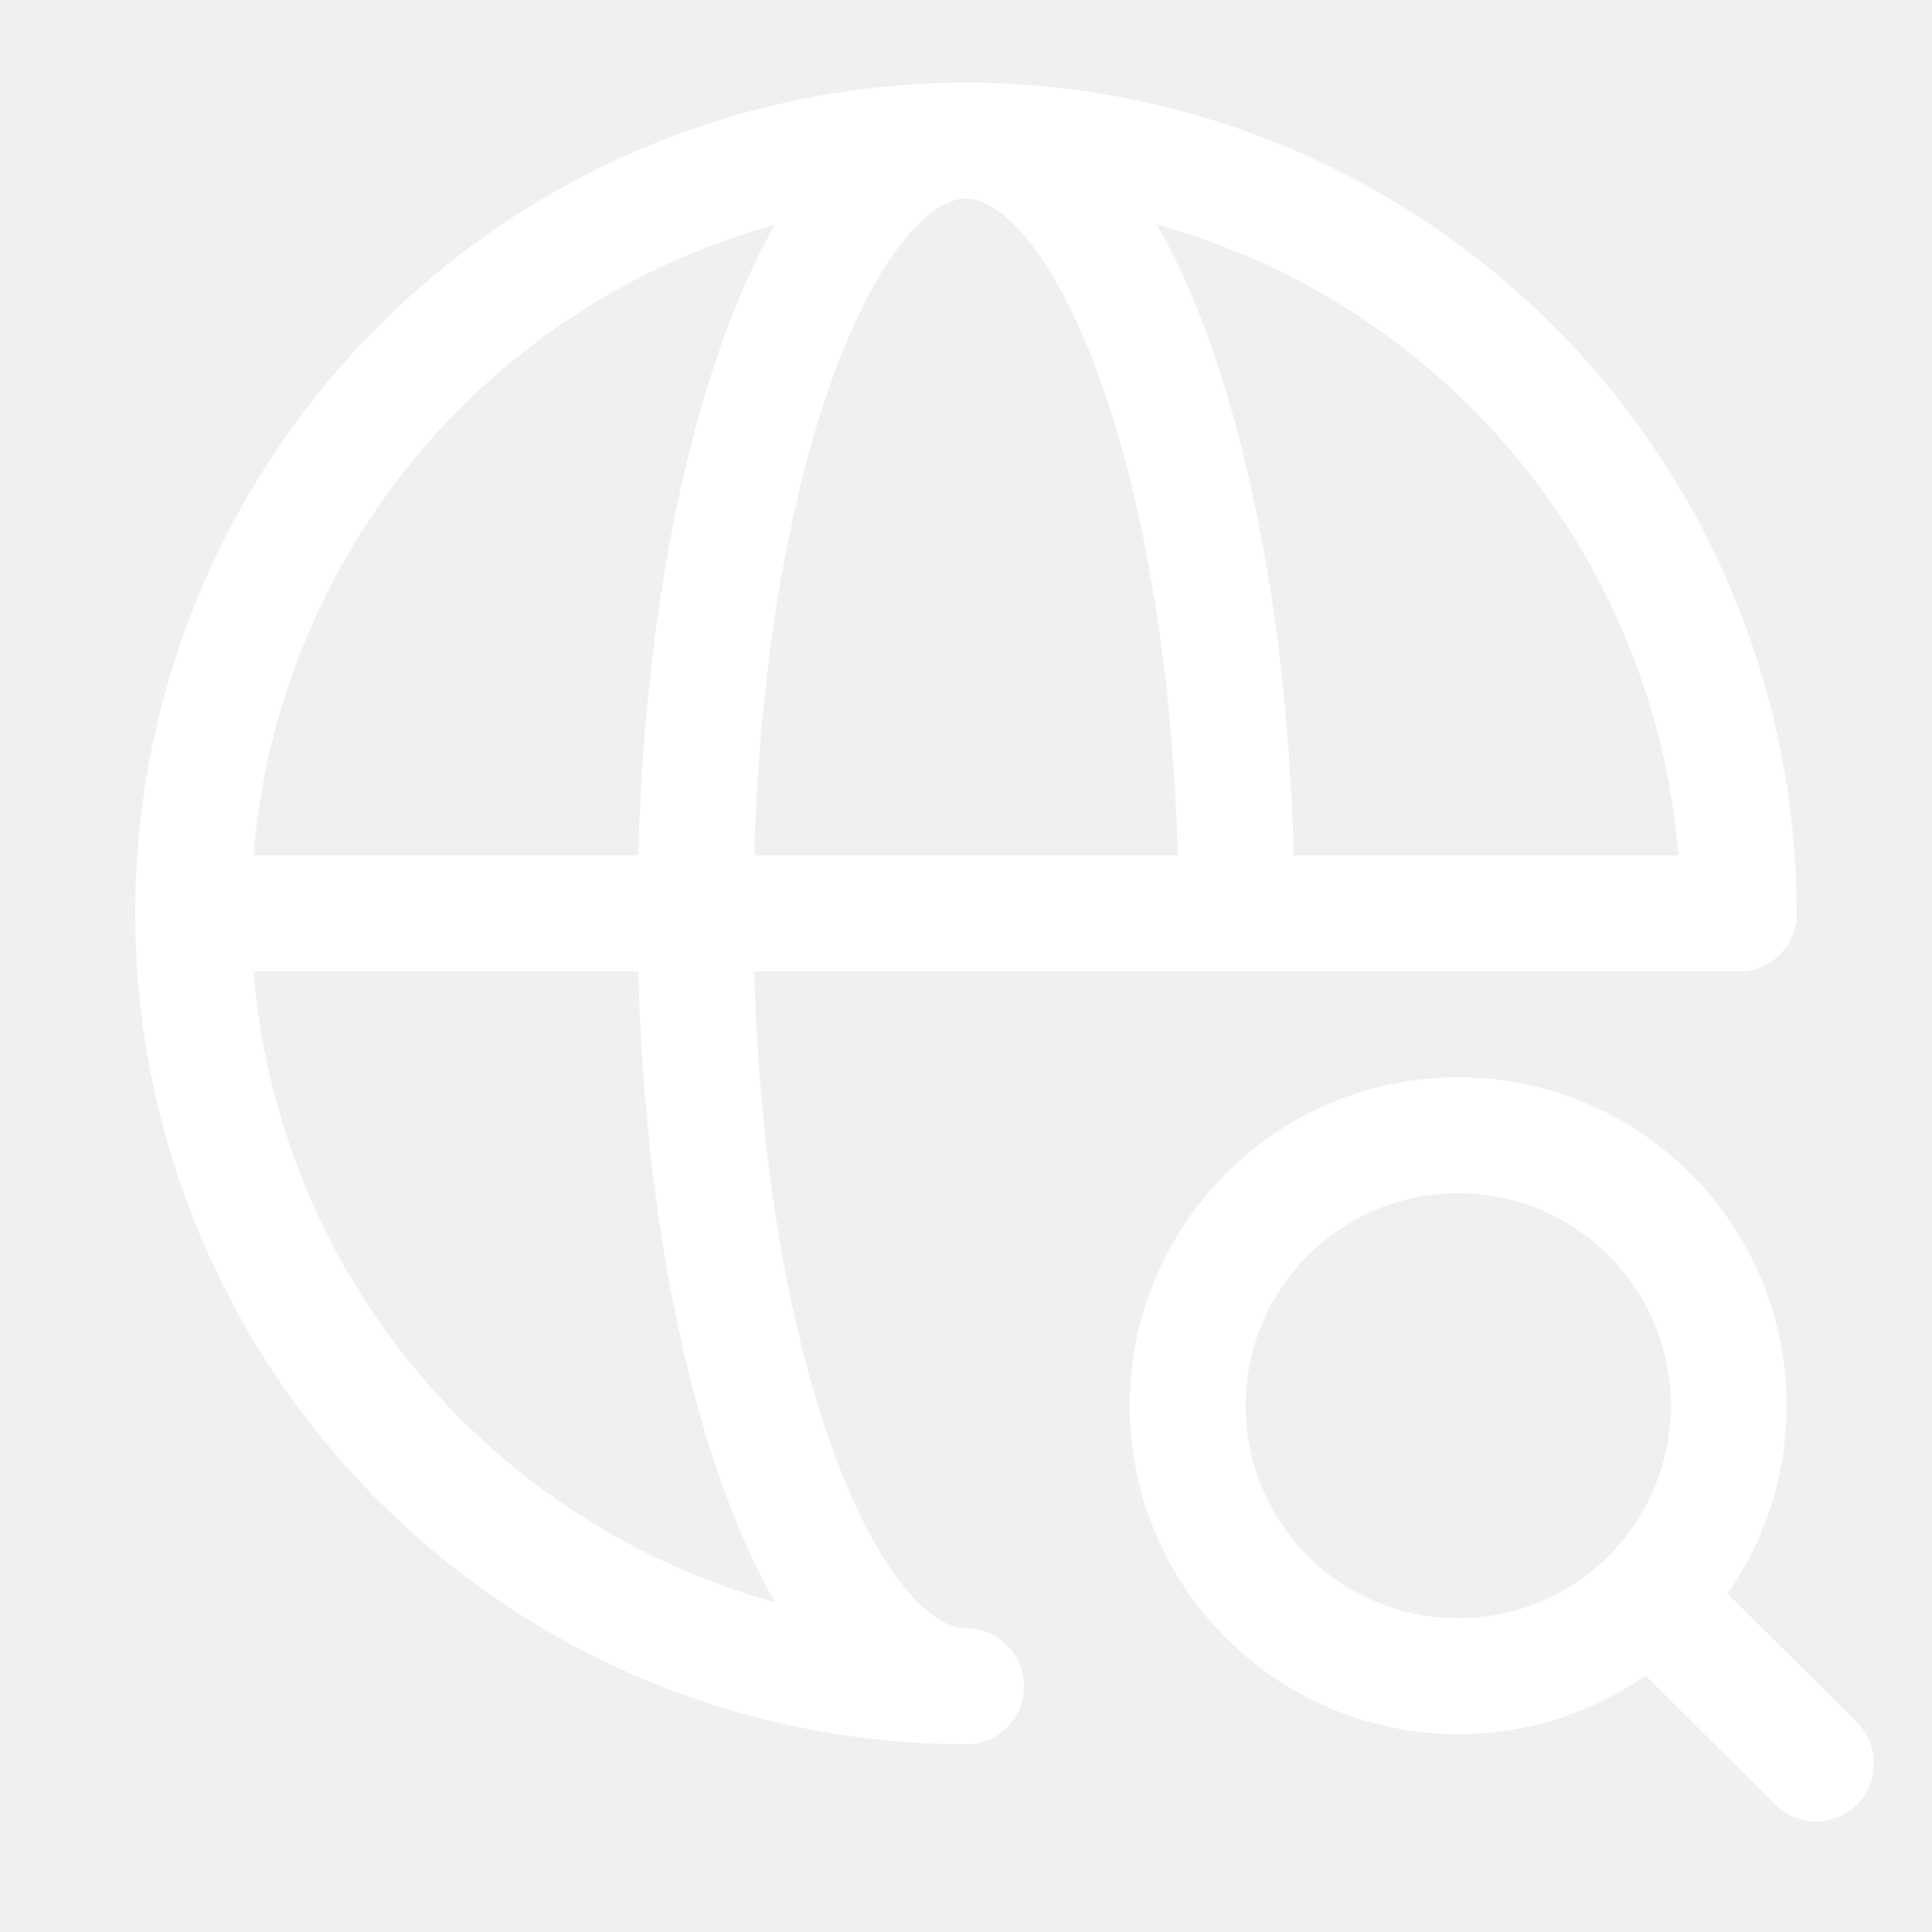
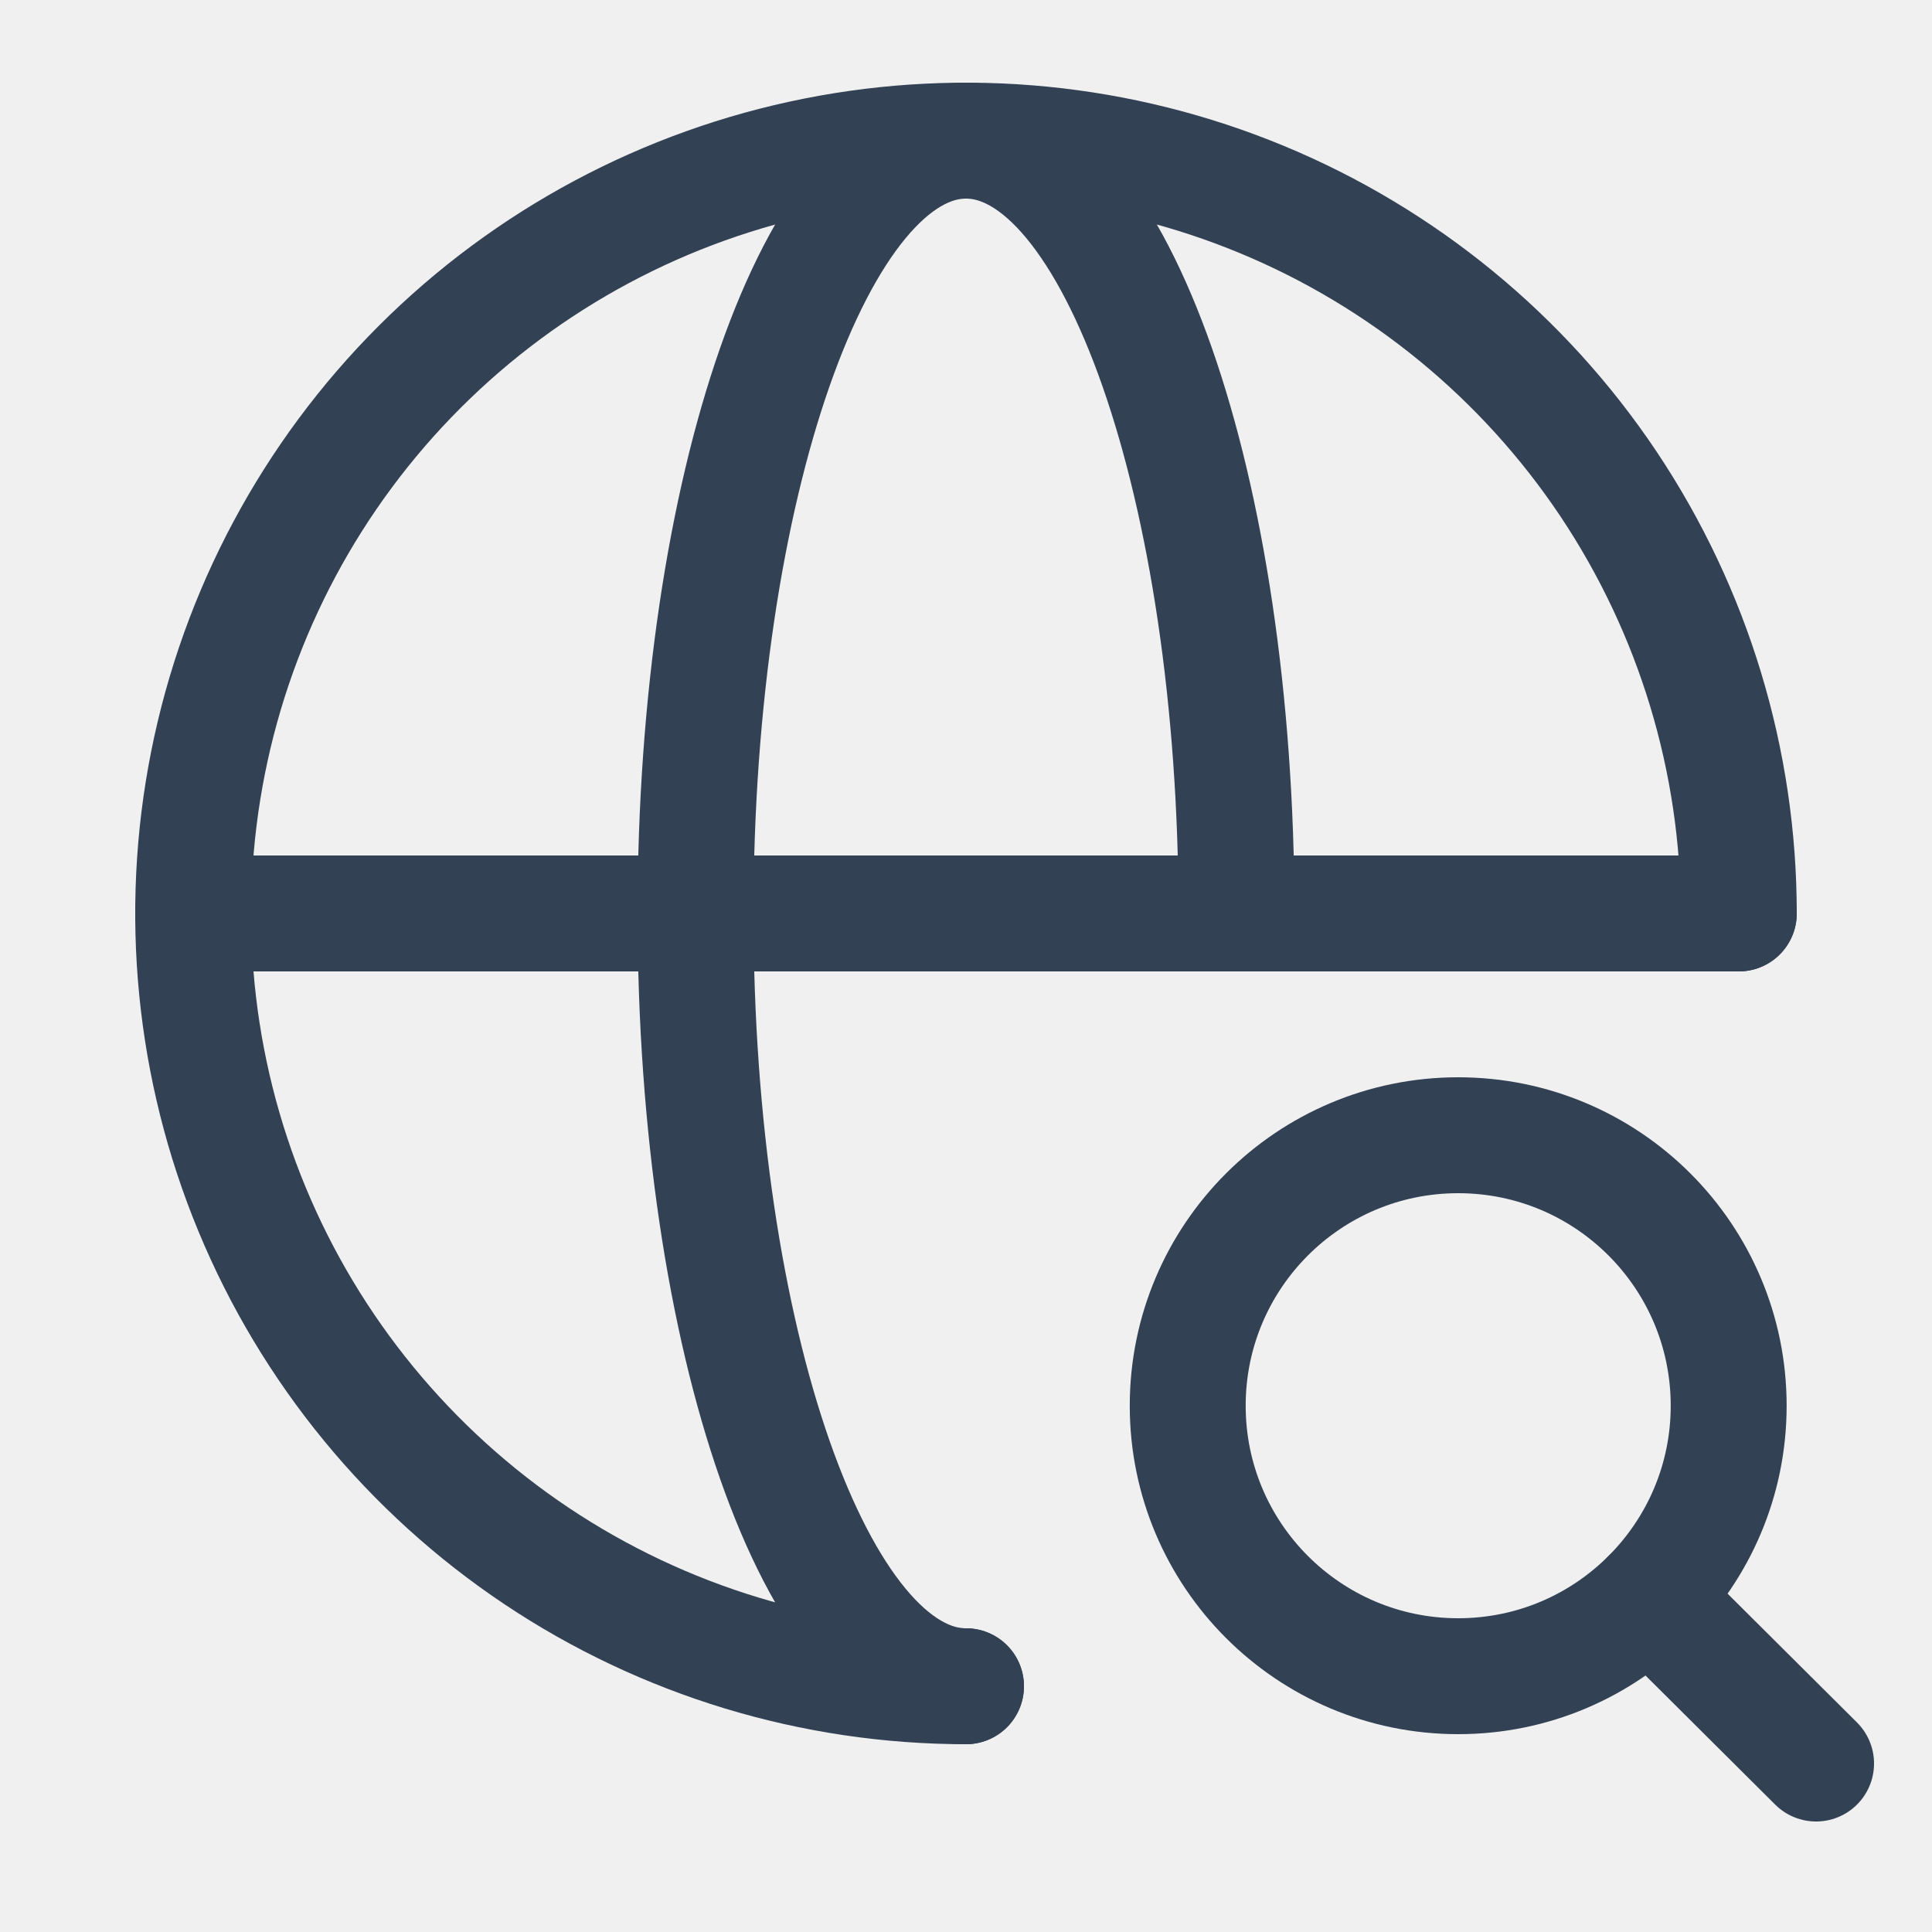
<svg xmlns="http://www.w3.org/2000/svg" width="800px" height="800px" viewBox="-0.5 0 25 25" fill="none">
-   <path d="M22 11.82C22 9.842 21.413 7.909 20.315 6.264C19.216 4.62 17.654 3.338 15.827 2.581C14 1.824 11.989 1.626 10.049 2.012C8.109 2.398 6.327 3.351 4.929 4.749C3.53 6.148 2.578 7.929 2.192 9.869C1.806 11.809 2.004 13.82 2.761 15.647C3.518 17.474 4.8 19.036 6.444 20.135C8.089 21.234 10.022 21.82 12 21.82" stroke="#FFFFFF" stroke-width="1.5" stroke-linecap="round" stroke-linejoin="round" />
-   <path d="M2 11.82H22" stroke="#FFFFFF" stroke-width="1.5" stroke-linecap="round" stroke-linejoin="round" />
-   <path d="M12 21.82C10.07 21.82 8.5 17.34 8.5 11.82C8.5 6.3 10.07 1.82 12 1.82C13.93 1.82 15.5 6.3 15.5 11.82" stroke="#FFFFFF" stroke-width="1.5" stroke-linecap="round" stroke-linejoin="round" />
-   <path d="M18.369 21.69C20.302 21.69 21.869 20.123 21.869 18.19C21.869 16.257 20.302 14.69 18.369 14.69C16.436 14.69 14.869 16.257 14.869 18.19C14.869 20.123 16.436 21.69 18.369 21.69Z" stroke="#FFFFFF" stroke-width="1.5" stroke-linecap="round" stroke-linejoin="round" />
-   <path d="M23 22.82L20.84 20.67" stroke="#FFFFFF" stroke-width="1.5" stroke-linecap="round" stroke-linejoin="round" />
+   <path d="M22 11.82C22 9.842 21.413 7.909 20.315 6.264C19.216 4.62 17.654 3.338 15.827 2.581C14 1.824 11.989 1.626 10.049 2.012C8.109 2.398 6.327 3.351 4.929 4.749C3.53 6.148 2.578 7.929 2.192 9.869C1.806 11.809 2.004 13.82 2.761 15.647C3.518 17.474 4.8 19.036 6.444 20.135C8.089 21.234 10.022 21.82 12 21.82" stroke="#334155" stroke-width="1.5" stroke-linecap="round" stroke-linejoin="round" />
+   <path d="M2 11.82H22" stroke="#334155" stroke-width="1.5" stroke-linecap="round" stroke-linejoin="round" />
+   <path d="M12 21.82C10.07 21.82 8.5 17.34 8.5 11.82C8.5 6.3 10.07 1.82 12 1.82C13.93 1.82 15.5 6.3 15.5 11.82" stroke="#334155" stroke-width="1.5" stroke-linecap="round" stroke-linejoin="round" />
+   <path d="M18.369 21.69C20.302 21.69 21.869 20.123 21.869 18.19C21.869 16.257 20.302 14.69 18.369 14.69C16.436 14.69 14.869 16.257 14.869 18.19C14.869 20.123 16.436 21.69 18.369 21.69Z" stroke="#334155" stroke-width="1.5" stroke-linecap="round" stroke-linejoin="round" />
+   <path d="M23 22.82L20.84 20.67" stroke="#334155" stroke-width="1.5" stroke-linecap="round" stroke-linejoin="round" />
</svg>
